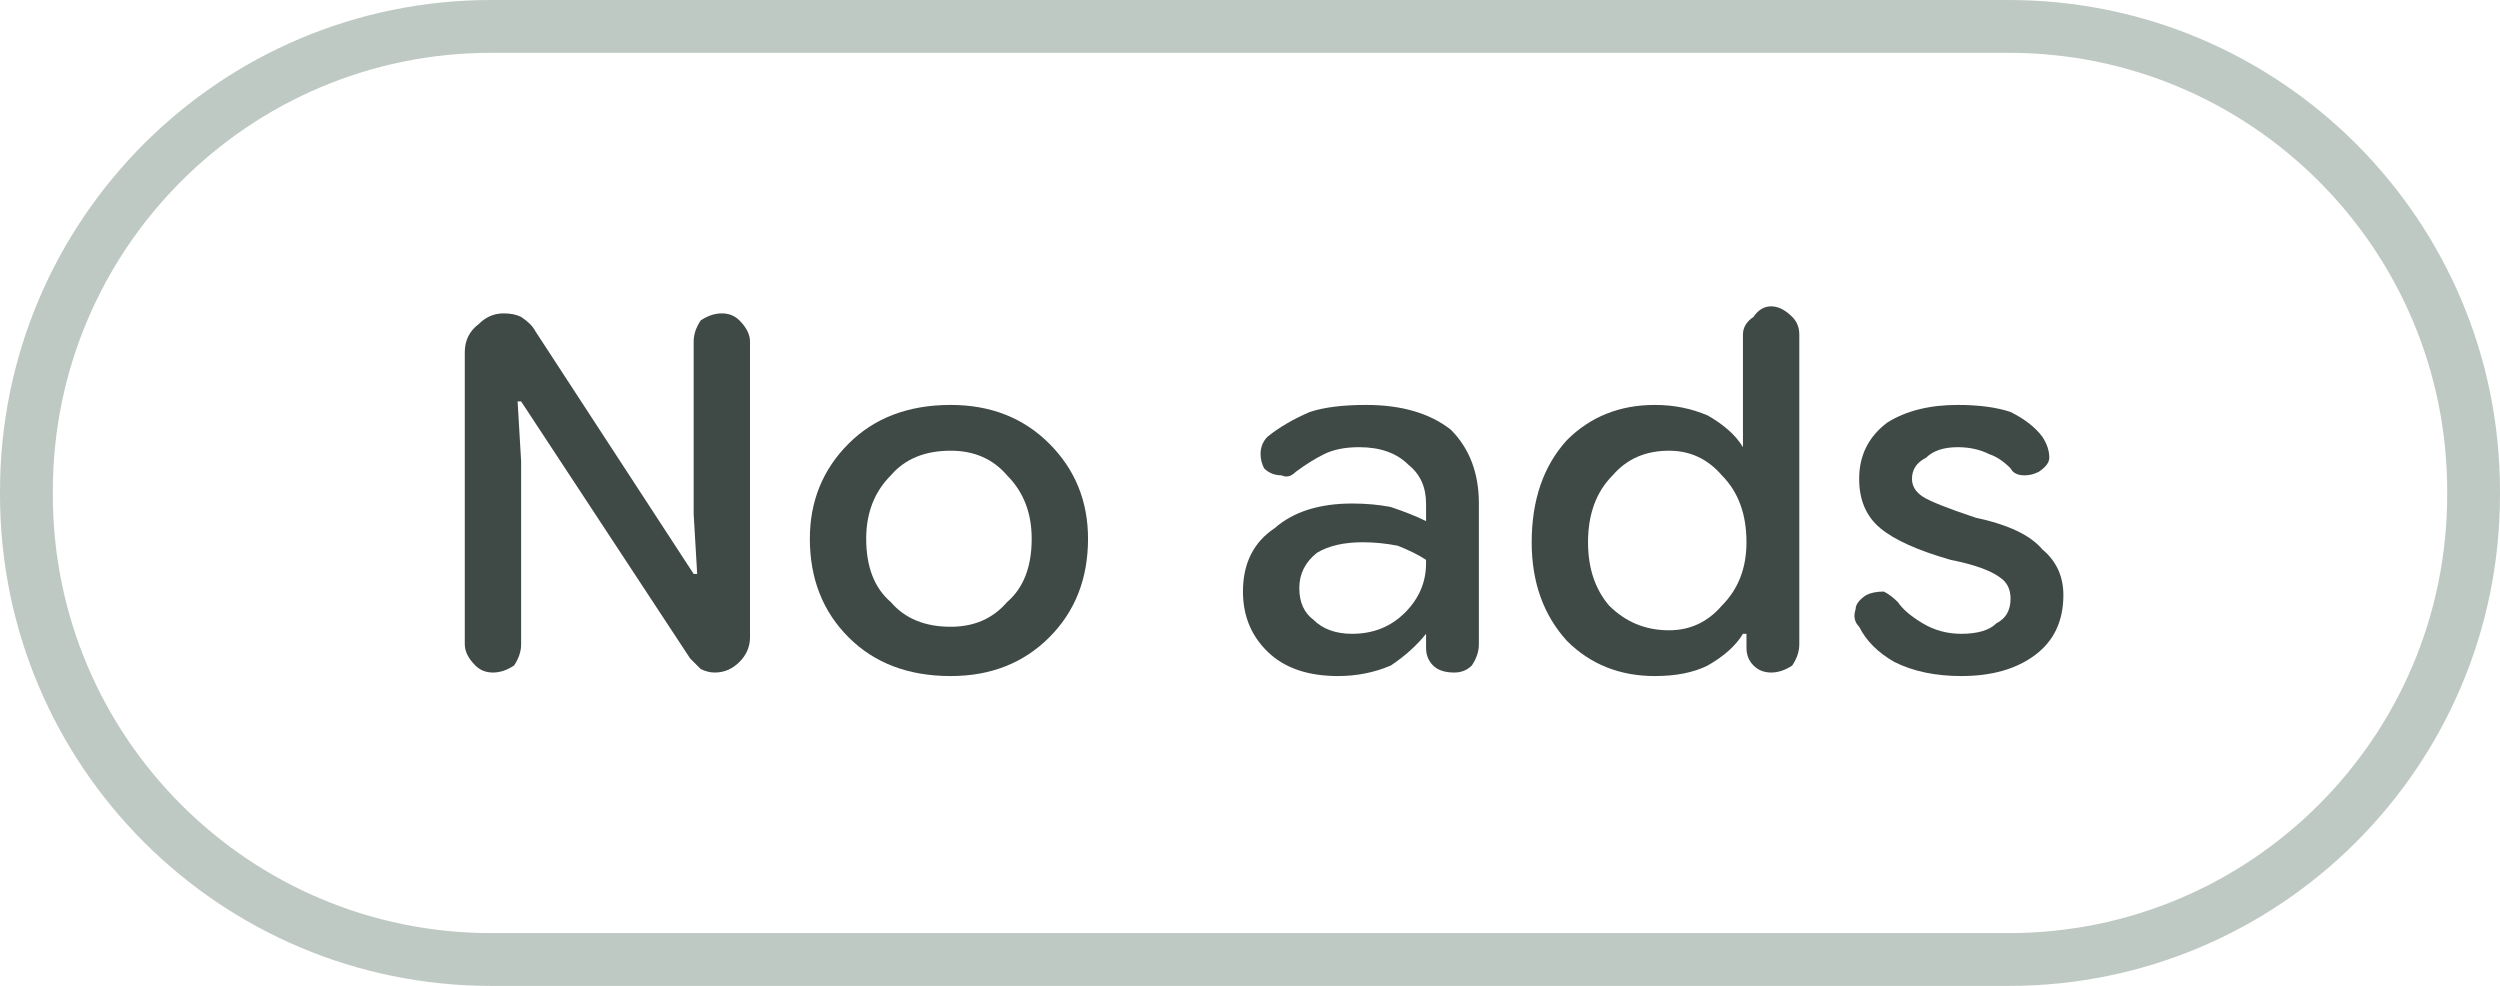
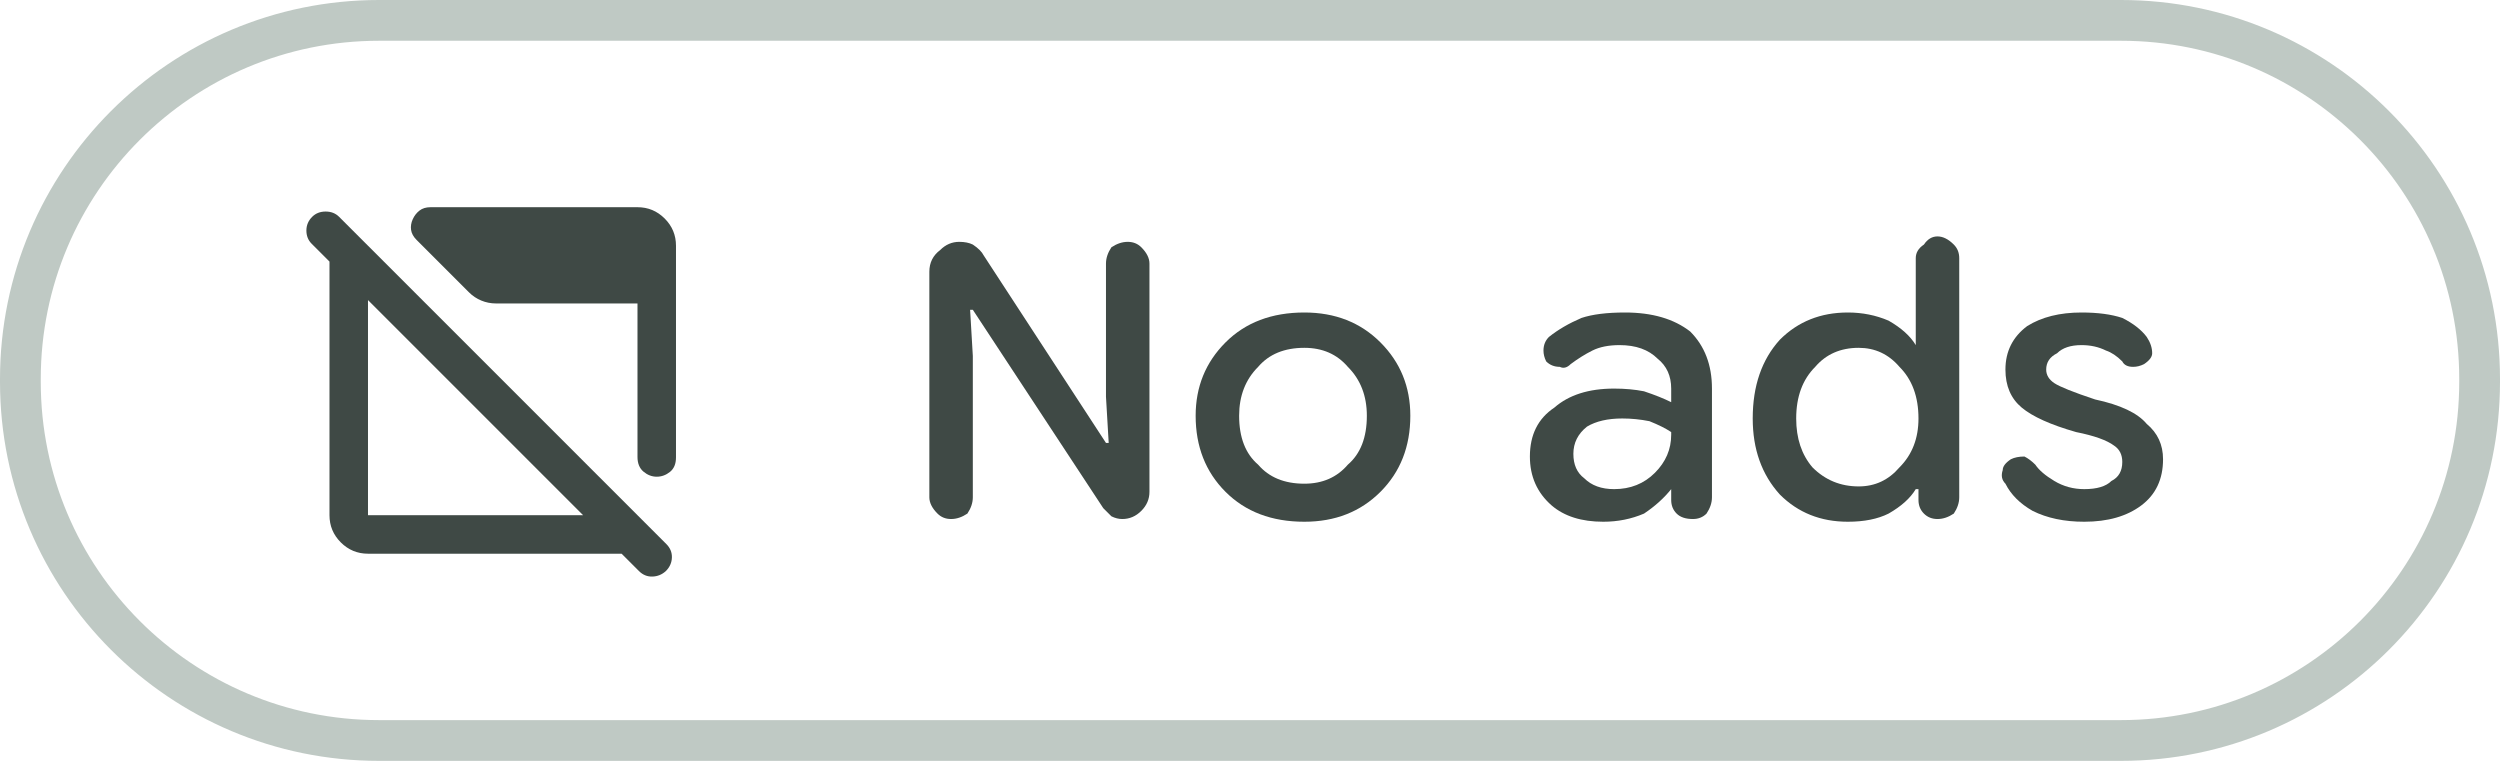
- <svg xmlns="http://www.w3.org/2000/svg" width="71" height="28" viewBox="0 0 71 28" role="img" aria-label="No ads">
+ <svg xmlns="http://www.w3.org/2000/svg" width="92" height="28" viewBox="0 0 92 28" role="img" aria-label="No ads">
  <defs>
    <path id="g0" d="M2 0.1Q1.7 0.1 1.5 -0.1Q1.2 -0.4 1.2 -0.7L1.2 -9Q1.2 -9.5 1.6 -9.8Q1.9 -10.1 2.3 -10.1L2.3 -10.1Q2.6 -10.1 2.8 -10Q3.1 -9.8 3.2 -9.6L7.7 -2.7L7.7 -2.7L7.8 -2.7L7.7 -4.4L7.7 -9.3Q7.7 -9.6 7.9 -9.9Q8.2 -10.1 8.5 -10.1L8.5 -10.1Q8.8 -10.1 9 -9.9Q9.3 -9.6 9.3 -9.3L9.3 -0.9Q9.3 -0.5 9 -0.2Q8.7 0.1 8.3 0.1L8.3 0.1Q8.1 0.1 7.9 0Q7.7 -0.2 7.6 -0.3L2.8 -7.6L2.8 -7.6L2.7 -7.6L2.8 -5.9L2.8 -0.7Q2.8 -0.4 2.6 -0.1Q2.3 0.1 2 0.1L2 0.1Z" />
    <path id="g1" d="M4.5 0.2Q2.7 0.2 1.6 -0.9Q0.5 -2 0.5 -3.7L0.5 -3.7Q0.5 -5.3 1.6 -6.4Q2.7 -7.5 4.5 -7.5Q6.2 -7.5 7.3 -6.4Q8.4 -5.3 8.4 -3.7L8.4 -3.7Q8.4 -2 7.3 -0.9Q6.2 0.2 4.5 0.2ZM4.5 -1.2Q5.5 -1.2 6.1 -1.9Q6.8 -2.5 6.8 -3.7L6.8 -3.7Q6.8 -4.8 6.1 -5.5Q5.5 -6.2 4.5 -6.2Q3.4 -6.2 2.8 -5.5Q2.1 -4.8 2.1 -3.7L2.1 -3.7Q2.1 -2.5 2.8 -1.9Q3.4 -1.2 4.5 -1.2Z" />
    <path id="g3" d="M3.2 0.2Q2 0.2 1.3 -0.4Q0.5 -1.1 0.5 -2.2L0.5 -2.2Q0.5 -3.4 1.4 -4Q2.2 -4.7 3.6 -4.7Q4.2 -4.7 4.7 -4.6Q5.3 -4.4 5.7 -4.2L5.7 -4.7Q5.7 -5.4 5.2 -5.8Q4.7 -6.3 3.8 -6.3Q3.2 -6.3 2.8 -6.1Q2.4 -5.9 2 -5.6Q1.8 -5.4 1.6 -5.5Q1.3 -5.5 1.1 -5.7L1.1 -5.7Q1 -5.9 1 -6.1Q1 -6.4 1.2 -6.6Q1.7 -7 2.4 -7.3Q3 -7.5 4 -7.5Q5.5 -7.5 6.4 -6.8Q7.2 -6 7.2 -4.7L7.2 -0.7Q7.2 -0.4 7 -0.1Q6.8 0.1 6.5 0.1L6.5 0.1Q6.1 0.1 5.9 -0.1Q5.7 -0.3 5.7 -0.6L5.7 -1.5L6 -1L5.7 -1Q5.3 -0.5 4.7 -0.1Q4 0.2 3.2 0.2ZM3.6 -1Q4.5 -1 5.1 -1.6Q5.7 -2.2 5.7 -3L5.7 -3.1Q5.4 -3.3 4.9 -3.5Q4.4 -3.6 3.9 -3.6Q3.1 -3.6 2.6 -3.3Q2.1 -2.9 2.1 -2.3L2.1 -2.3Q2.1 -1.7 2.5 -1.4Q2.9 -1 3.6 -1Z" />
    <path id="g4" d="M4 0.2Q2.5 0.2 1.5 -0.8Q0.5 -1.9 0.5 -3.6L0.5 -3.6Q0.5 -5.4 1.5 -6.5Q2.5 -7.5 4 -7.5Q4.8 -7.5 5.5 -7.2Q6.2 -6.8 6.5 -6.3L6.5 -6.3L6.5 -9.5Q6.5 -9.8 6.8 -10Q7 -10.3 7.3 -10.3L7.3 -10.3Q7.6 -10.3 7.9 -10Q8.1 -9.8 8.1 -9.5L8.1 -0.7Q8.1 -0.4 7.9 -0.1Q7.6 0.1 7.3 0.1L7.3 0.1Q7 0.1 6.8 -0.1Q6.6 -0.3 6.6 -0.6L6.6 -1.3L6.8 -1L6.5 -1Q6.2 -0.5 5.5 -0.1Q4.9 0.2 4 0.2ZM4.4 -1.1Q5.3 -1.1 5.9 -1.8Q6.6 -2.5 6.6 -3.6L6.6 -3.6Q6.6 -4.8 5.9 -5.5Q5.3 -6.2 4.4 -6.2Q3.4 -6.2 2.8 -5.5Q2.1 -4.8 2.1 -3.6L2.1 -3.6Q2.1 -2.5 2.7 -1.8Q3.4 -1.1 4.4 -1.1Z" />
    <path id="g5" d="M3.6 0.2Q2.5 0.2 1.7 -0.2Q1 -0.6 0.7 -1.2Q0.5 -1.4 0.6 -1.7Q0.6 -1.9 0.9 -2.1L0.9 -2.1Q1.1 -2.2 1.4 -2.2Q1.6 -2.1 1.8 -1.9Q2 -1.6 2.5 -1.3Q3 -1 3.6 -1Q4.3 -1 4.6 -1.3Q5 -1.5 5 -2L5 -2Q5 -2.4 4.7 -2.6Q4.3 -2.9 3.3 -3.1Q1.9 -3.5 1.3 -4Q0.7 -4.5 0.7 -5.4L0.7 -5.4Q0.7 -6.4 1.5 -7Q2.3 -7.5 3.5 -7.5Q4.4 -7.5 5 -7.3Q5.6 -7 5.9 -6.6Q6.1 -6.3 6.1 -6Q6.1 -5.8 5.8 -5.6L5.8 -5.6Q5.6 -5.5 5.4 -5.5Q5.1 -5.5 5 -5.7Q4.7 -6 4.4 -6.1Q4 -6.3 3.5 -6.3Q2.9 -6.3 2.6 -6Q2.2 -5.8 2.2 -5.4L2.2 -5.4Q2.2 -5.1 2.5 -4.9Q2.8 -4.7 4 -4.3Q5.4 -4 5.9 -3.4Q6.5 -2.9 6.5 -2.1L6.5 -2.1Q6.5 -1 5.7 -0.4Q4.9 0.2 3.6 0.2Z" />
  </defs>
-   <rect x="0.75" y="0.75" width="69.5" height="26.5" rx="13.2" fill="none" stroke="#BFC9C4" stroke-width="1.5" />
+   <rect x="0.75" y="0.75" width="90.5" height="26.5" rx="13.2" fill="none" stroke="#BFC9C4" stroke-width="1.5" />
+   <g fill="#3F4945" transform="translate(10 5.5) scale(0.01771)">
+     <path transform="translate(0 960)" d="M200-120q-33 0-56.5-23.5T120-200v-527l-37-37q-11-11-11-27.5T84-820q11-11 28-11t28 11l680 680q12 12 11.5 28T819-84q-12 11-28 11.5T763-84l-36-36H200Zm0-80h447L200-647v447Zm600-80q-15 0-27.5-10.5T760-321v-319H466q-16 0-30.5-6T410-663L301-772q-10-10-11.5-21t3.5-22q5-11 14-18t23-7h430q33 0 56.5 23.5T840-760v440q0 20-12.5 30T800-280Z" />
+   </g>
  <g fill="#3F4945">
-     <use href="#g0" x="12" y="19" />
-     <use href="#g1" x="22.5" y="19" />
-     <use href="#g3" x="34.8" y="19" />
-     <use href="#g4" x="43" y="19" />
-     <use href="#g5" x="52.1" y="19" />
+     <use href="#g0" x="33" y="19" />
+     <use href="#g1" x="43.5" y="19" />
+     <use href="#g3" x="55.8" y="19" />
+     <use href="#g4" x="64" y="19" />
+     <use href="#g5" x="73.1" y="19" />
  </g>
</svg>
